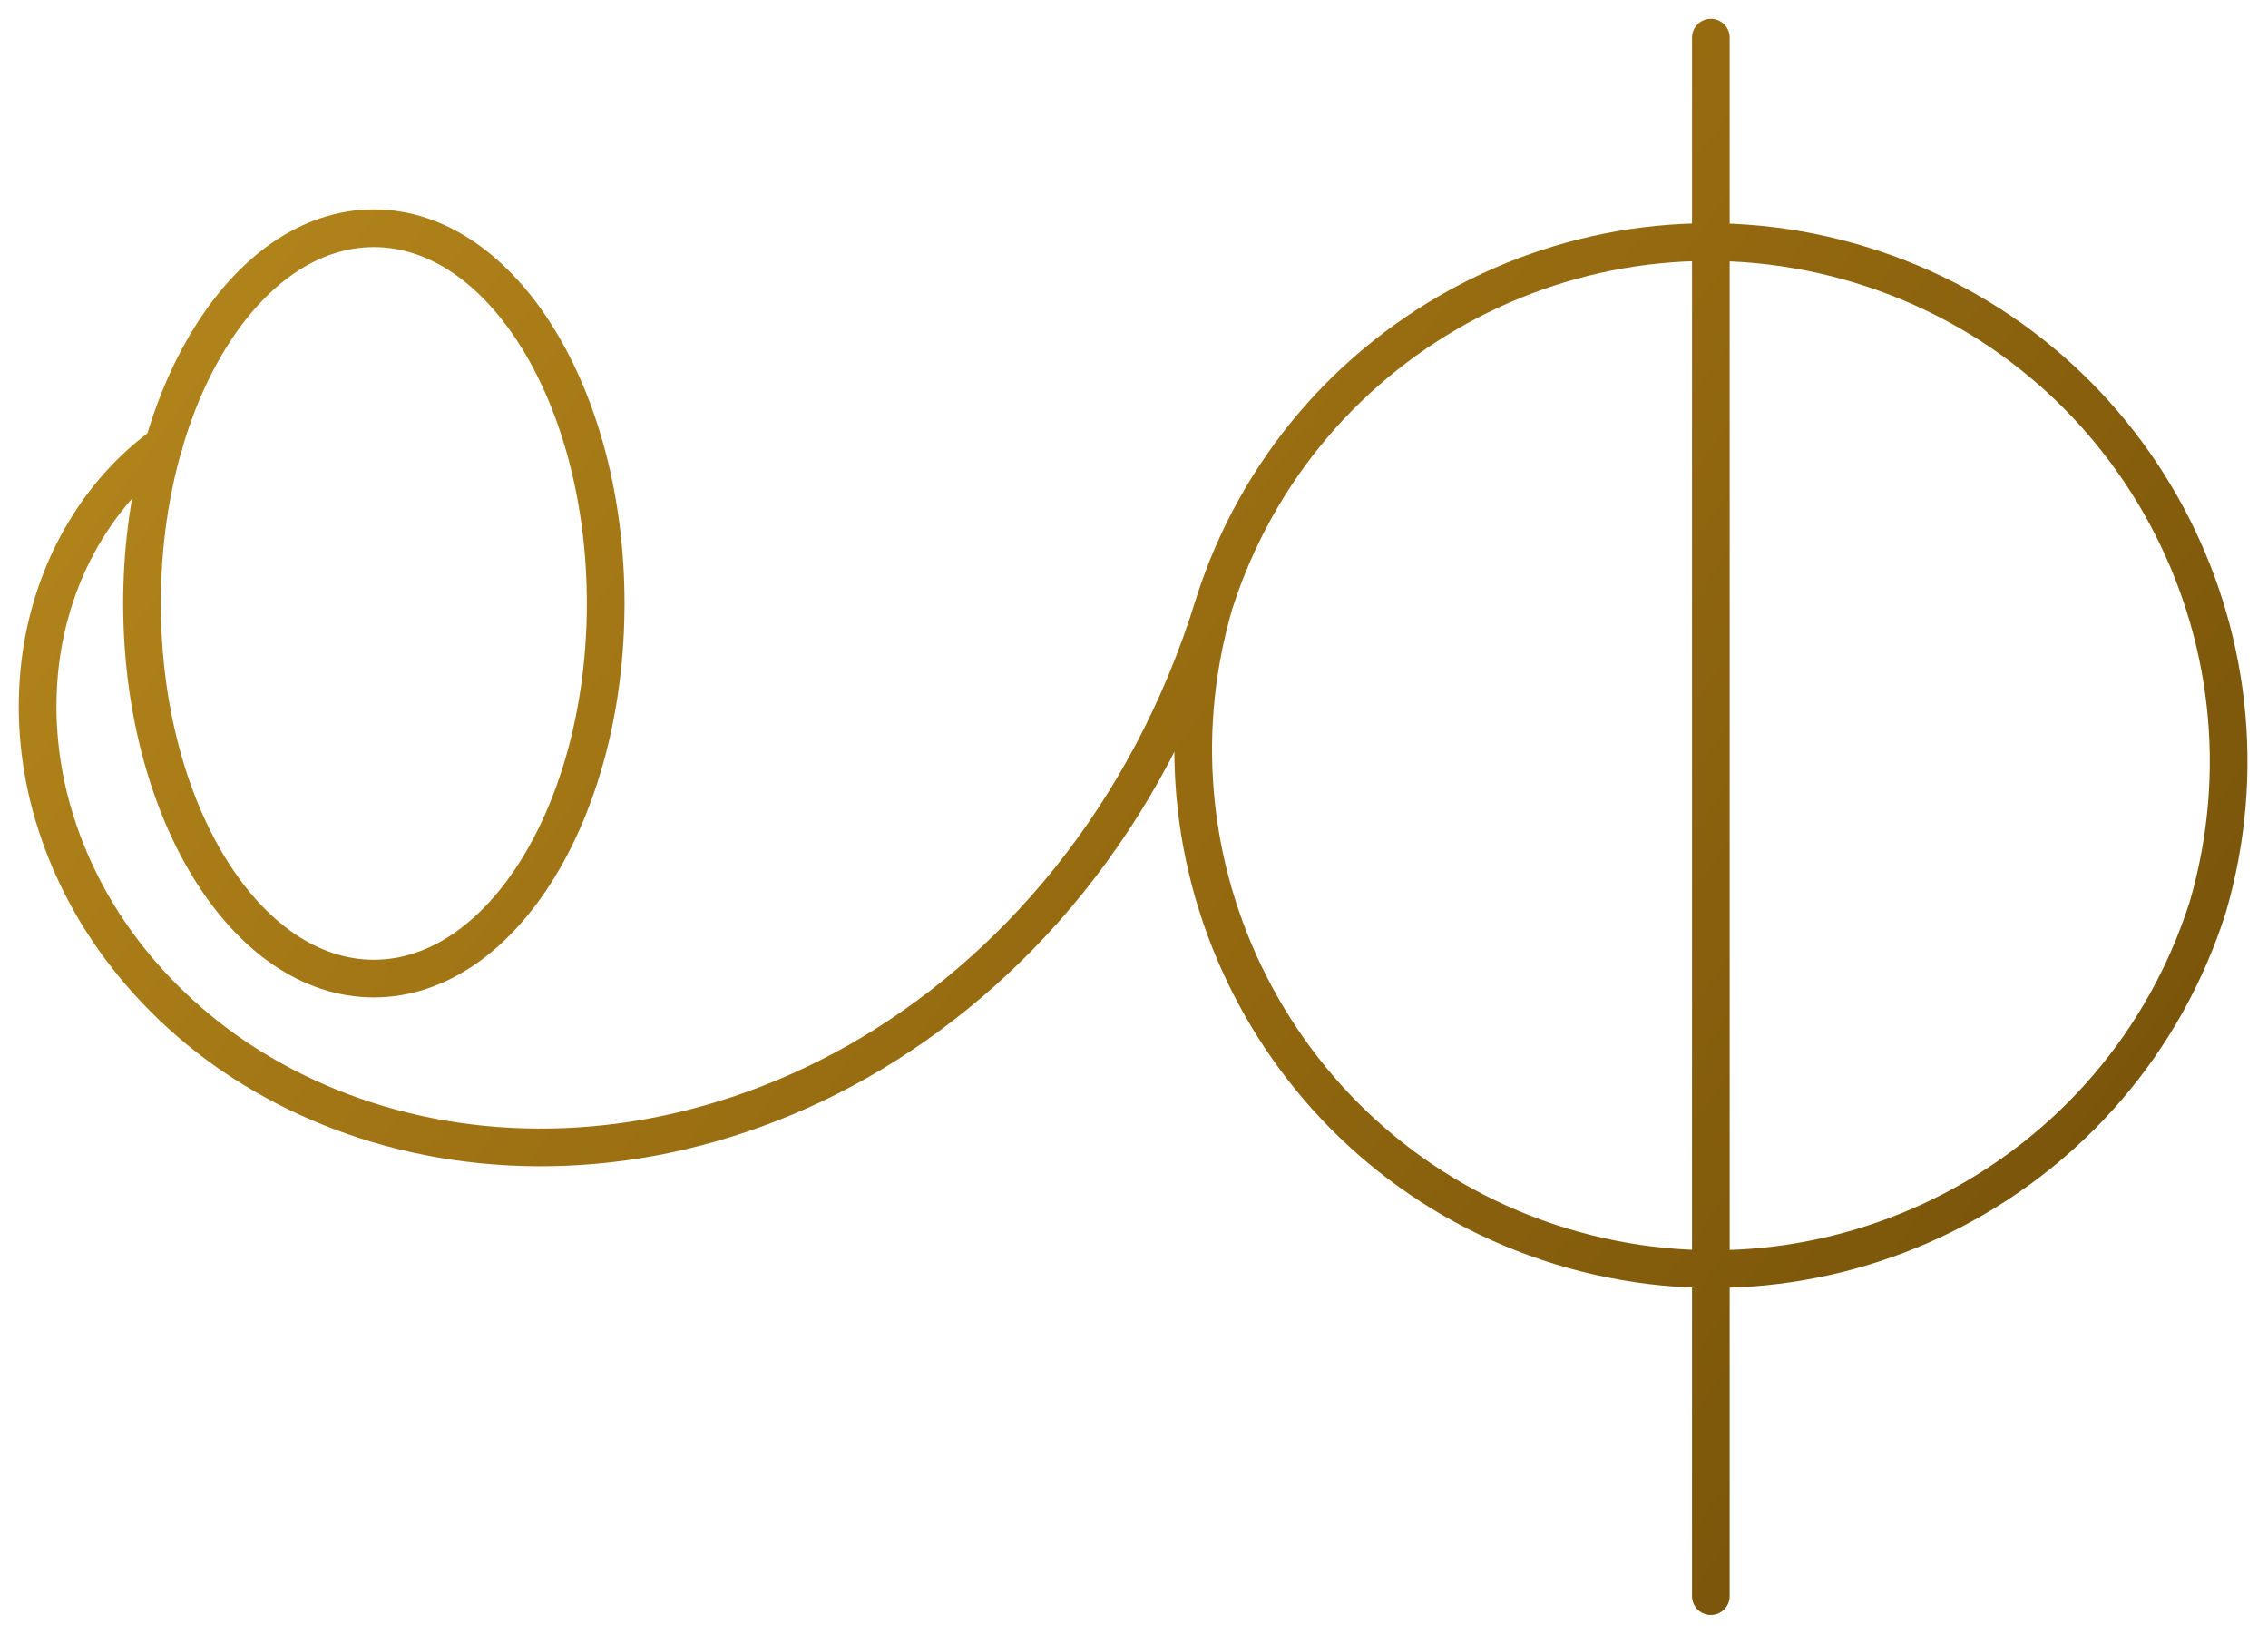
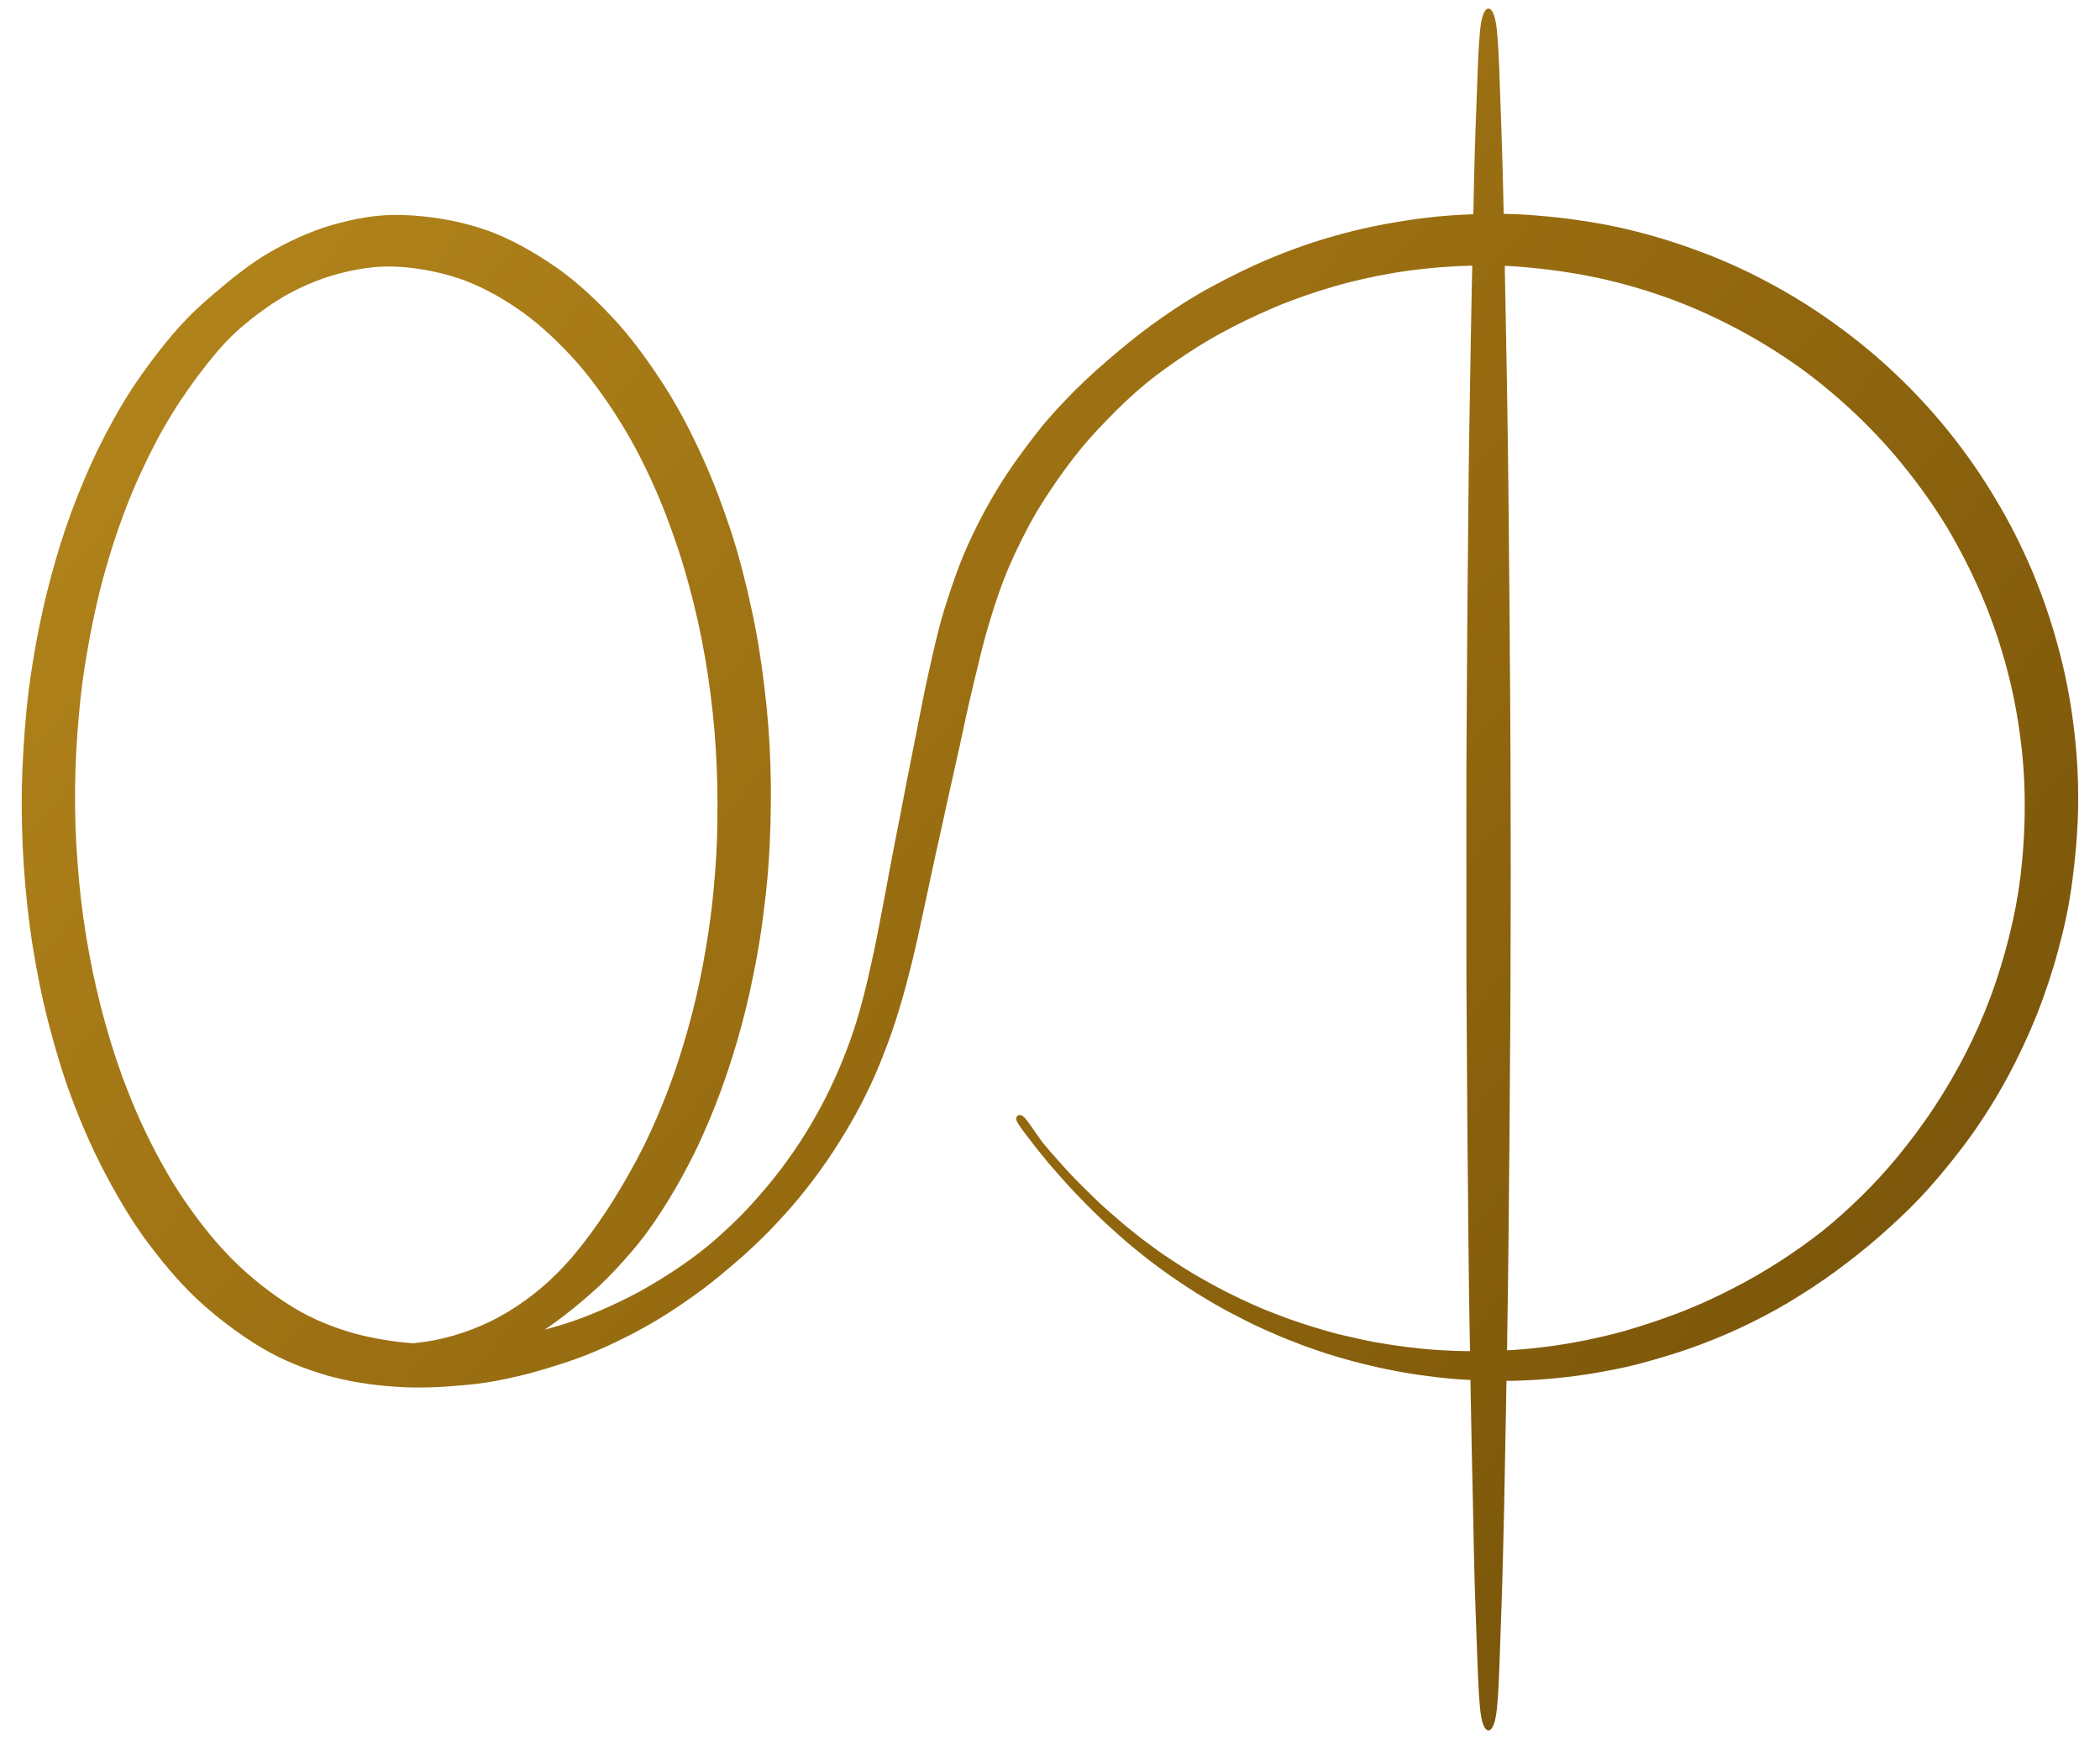
- <svg xmlns="http://www.w3.org/2000/svg" viewBox="-25.8 -41.64 156.52 112.74" role="img" aria-labelledby="t d">
+ <svg xmlns="http://www.w3.org/2000/svg" viewBox="-18.16 -36.69 96.22 79.67" role="img" aria-labelledby="t d">
  <defs>
-     <linearGradient id="g" gradientUnits="userSpaceOnUse" x1="-25.8" y1="-41.64" x2="130.72" y2="71.1">
+     <linearGradient id="g" gradientUnits="userSpaceOnUse" x1="-18.16" y1="-36.69" x2="78.06" y2="42.98">
      <stop offset="0" stop-color="#B88A1E" />
      <stop offset="0.55" stop-color="#93680F" />
      <stop offset="1" stop-color="#6E4C08" />
    </linearGradient>
  </defs>
-   <g fill="none" stroke="url(#g)" stroke-width="2.6" stroke-linecap="round" stroke-linejoin="round">
-     <ellipse cx="0" cy="0" rx="16" ry="25.89" />
-     <path d="M-14.49 -10.96 C-16.44 -9.55 -18.23 -7.69 -19.67 -5.41 C-21.12 -3.14 -22.21 -0.45 -22.78 2.52 C-23.34 5.5 -23.37 8.76 -22.72 12.1 C-22.07 15.43 -20.74 18.85 -18.68 22.06 C-16.61 25.27 -13.81 28.28 -10.33 30.78 C-6.84 33.27 -2.66 35.25 2.01 36.4 C6.69 37.56 11.86 37.88 17.22 37.15 C22.58 36.41 28.12 34.6 33.4 31.61 C38.68 28.61 43.71 24.42 47.98 19.1 C52.25 13.78 55.76 7.33 58 0 A35.85 35.85 0 0 1 126.55 21 A35.85 35.85 0 0 1 58 0" />
-     <path d="M92.27 -39.04 V68.5" />
+   <g fill="url(#g)">
+     <path d="M-13.44 14.55 C-13.43 14.73 -13.18 15.17 -13.03 15.47 C-12.89 15.78 -12.74 16.08 -12.59 16.38 C-12.44 16.68 -12.28 16.97 -12.11 17.27 C-11.95 17.56 -11.78 17.85 -11.61 18.14 C-11.43 18.42 -11.26 18.71 -11.07 18.99 C-10.89 19.27 -10.7 19.55 -10.51 19.82 C-10.32 20.1 -10.12 20.37 -9.91 20.63 C-9.71 20.9 -9.5 21.17 -9.28 21.42 C-9.06 21.68 -8.84 21.93 -8.6 22.18 C-8.37 22.42 -8.13 22.66 -7.88 22.9 C-7.64 23.13 -7.38 23.35 -7.12 23.57 C-6.86 23.78 -6.59 23.99 -6.31 24.19 C-6.03 24.39 -5.82 24.54 -5.45 24.75 C-5.08 24.97 -4.55 25.26 -4.08 25.47 C-3.6 25.67 -3.11 25.85 -2.61 26 C-2.11 26.14 -1.68 26.25 -1.08 26.31 C-0.47 26.38 0.32 26.43 1.02 26.38 C1.71 26.33 2.41 26.19 3.08 26 C3.75 25.81 4.41 25.54 5.04 25.23 C5.67 24.93 6.27 24.57 6.85 24.19 C7.43 23.8 7.98 23.37 8.51 22.92 C9.04 22.47 9.5 22.06 10.03 21.49 C10.56 20.92 11.15 20.26 11.69 19.48 C12.24 18.7 12.83 17.73 13.31 16.81 C13.8 15.9 14.22 14.95 14.6 13.99 C14.98 13.03 15.31 12.05 15.6 11.06 C15.89 10.07 16.14 9.07 16.34 8.06 C16.55 7.05 16.72 6.03 16.84 5.01 C16.97 4 17.06 3.05 17.11 1.94 C17.16 0.83 17.18 -0.46 17.14 -1.65 C17.1 -2.85 17.01 -4.05 16.86 -5.24 C16.72 -6.43 16.53 -7.63 16.27 -8.8 C16.02 -9.98 15.72 -11.15 15.35 -12.3 C14.97 -13.45 14.55 -14.59 14.05 -15.69 C13.55 -16.8 12.99 -17.89 12.34 -18.92 C11.68 -19.95 10.96 -20.97 10.14 -21.89 C9.31 -22.8 8.39 -23.69 7.37 -24.41 C6.35 -25.12 5.21 -25.78 4.03 -26.18 C2.84 -26.59 1.44 -26.81 0.27 -26.84 C-0.89 -26.88 -1.92 -26.67 -2.95 -26.38 C-3.98 -26.08 -4.98 -25.61 -5.89 -25.08 C-6.8 -24.54 -7.7 -23.8 -8.43 -23.17 C-9.16 -22.55 -9.67 -22.05 -10.29 -21.32 C-10.91 -20.59 -11.59 -19.68 -12.16 -18.81 C-12.72 -17.94 -13.22 -17.02 -13.68 -16.09 C-14.13 -15.16 -14.53 -14.2 -14.89 -13.23 C-15.25 -12.26 -15.55 -11.28 -15.82 -10.28 C-16.09 -9.29 -16.31 -8.28 -16.5 -7.27 C-16.68 -6.26 -16.83 -5.32 -16.94 -4.22 C-17.05 -3.11 -17.13 -1.82 -17.16 -0.63 C-17.18 0.57 -17.15 1.78 -17.07 2.97 C-16.99 4.17 -16.86 5.37 -16.68 6.55 C-16.49 7.74 -16.26 8.92 -15.96 10.09 C-15.66 11.25 -15.32 12.42 -14.9 13.55 C-14.48 14.68 -14 15.8 -13.44 16.88 C-12.88 17.96 -12.26 19.03 -11.55 20.02 C-10.83 21 -10.03 21.98 -9.14 22.82 C-8.24 23.66 -7.15 24.48 -6.15 25.07 C-5.16 25.65 -4.21 26.02 -3.19 26.32 C-2.17 26.61 -1.1 26.77 -0.05 26.84 C1 26.92 2.14 26.86 3.09 26.77 C4.04 26.69 4.82 26.54 5.66 26.34 C6.5 26.14 7.41 25.85 8.14 25.6 C8.87 25.34 9.43 25.09 10.05 24.8 C10.67 24.5 11.28 24.18 11.87 23.83 C12.46 23.48 13.03 23.1 13.59 22.7 C14.15 22.31 14.68 21.88 15.2 21.44 C15.73 21 16.24 20.54 16.73 20.06 C17.22 19.59 17.68 19.08 18.13 18.57 C18.58 18.05 19 17.51 19.4 16.96 C19.8 16.41 20.18 15.83 20.53 15.25 C20.89 14.66 21.22 14.06 21.52 13.45 C21.82 12.84 22.1 12.21 22.34 11.57 C22.59 10.94 22.79 10.37 23.01 9.65 C23.24 8.92 23.47 8.02 23.67 7.21 C23.87 6.4 24.03 5.58 24.21 4.78 C24.39 3.97 24.55 3.17 24.73 2.36 C24.91 1.56 25.09 0.76 25.26 -0.04 C25.44 -0.85 25.6 -1.57 25.8 -2.46 C25.99 -3.34 26.21 -4.39 26.44 -5.33 C26.67 -6.28 26.88 -7.22 27.16 -8.13 C27.43 -9.04 27.73 -9.93 28.1 -10.79 C28.48 -11.65 28.9 -12.5 29.38 -13.31 C29.87 -14.12 30.46 -14.97 30.99 -15.66 C31.52 -16.35 32 -16.88 32.56 -17.45 C33.11 -18.02 33.69 -18.58 34.3 -19.08 C34.91 -19.59 35.57 -20.05 36.23 -20.49 C36.9 -20.93 37.52 -21.3 38.3 -21.7 C39.07 -22.1 40.02 -22.54 40.91 -22.88 C41.8 -23.22 42.71 -23.51 43.63 -23.75 C44.55 -23.98 45.49 -24.17 46.44 -24.3 C47.38 -24.42 48.33 -24.5 49.28 -24.52 C50.23 -24.54 51.11 -24.52 52.13 -24.41 C53.15 -24.31 54.33 -24.13 55.41 -23.88 C56.48 -23.63 57.55 -23.31 58.58 -22.92 C59.61 -22.53 60.63 -22.06 61.59 -21.54 C62.56 -21.02 63.51 -20.42 64.4 -19.78 C65.29 -19.13 66.14 -18.41 66.94 -17.65 C67.73 -16.89 68.49 -16.07 69.17 -15.21 C69.86 -14.35 70.5 -13.44 71.07 -12.5 C71.63 -11.55 72.14 -10.56 72.58 -9.55 C73.02 -8.54 73.39 -7.49 73.69 -6.43 C73.99 -5.37 74.22 -4.28 74.37 -3.19 C74.53 -2.09 74.61 -0.98 74.61 0.12 C74.62 1.23 74.54 2.42 74.42 3.44 C74.29 4.46 74.12 5.32 73.89 6.24 C73.66 7.16 73.38 8.08 73.05 8.97 C72.72 9.86 72.33 10.74 71.9 11.58 C71.46 12.43 70.98 13.26 70.45 14.06 C69.93 14.85 69.3 15.68 68.74 16.36 C68.18 17.03 67.69 17.56 67.12 18.12 C66.55 18.68 65.95 19.22 65.33 19.72 C64.7 20.21 64.04 20.68 63.37 21.11 C62.7 21.54 62 21.95 61.29 22.31 C60.58 22.68 59.85 23.02 59.11 23.32 C58.36 23.62 57.52 23.91 56.83 24.12 C56.14 24.34 55.59 24.47 54.97 24.61 C54.34 24.75 53.7 24.87 53.06 24.96 C52.42 25.05 51.78 25.12 51.14 25.16 C50.49 25.2 49.76 25.21 49.2 25.21 C48.63 25.21 48.23 25.19 47.74 25.16 C47.26 25.13 46.77 25.08 46.29 25.02 C45.8 24.96 45.32 24.88 44.84 24.8 C44.36 24.71 43.81 24.58 43.41 24.49 C43.01 24.4 42.78 24.33 42.47 24.24 C42.15 24.15 41.84 24.05 41.53 23.95 C41.22 23.85 40.91 23.74 40.61 23.63 C40.3 23.51 40 23.39 39.69 23.27 C39.39 23.14 39.09 23.01 38.8 22.87 C38.5 22.73 38.21 22.59 37.92 22.44 C37.62 22.29 37.34 22.13 37.05 21.97 C36.76 21.81 36.48 21.65 36.2 21.47 C35.92 21.3 35.65 21.12 35.38 20.94 C35.1 20.76 34.84 20.57 34.57 20.37 C34.31 20.18 34.04 19.98 33.79 19.77 C33.53 19.57 33.28 19.36 33.03 19.14 C32.78 18.93 32.53 18.71 32.29 18.49 C32.05 18.26 31.81 18.03 31.58 17.8 C31.34 17.57 31.11 17.33 30.88 17.09 C30.66 16.85 30.44 16.61 30.22 16.36 C30 16.12 29.83 15.92 29.58 15.61 C29.34 15.29 28.92 14.62 28.73 14.46 C28.54 14.3 28.33 14.44 28.43 14.67 C28.52 14.9 29.03 15.52 29.28 15.85 C29.53 16.17 29.7 16.37 29.91 16.63 C30.13 16.88 30.35 17.13 30.57 17.38 C30.8 17.63 31.02 17.88 31.26 18.12 C31.49 18.36 31.72 18.6 31.96 18.83 C32.2 19.06 32.44 19.3 32.69 19.52 C32.94 19.75 33.19 19.97 33.44 20.19 C33.7 20.41 33.96 20.62 34.22 20.83 C34.48 21.04 34.75 21.24 35.02 21.44 C35.29 21.64 35.57 21.83 35.85 22.02 C36.13 22.21 36.41 22.39 36.69 22.57 C36.98 22.75 37.27 22.92 37.56 23.09 C37.86 23.26 38.15 23.42 38.45 23.57 C38.75 23.73 39.05 23.88 39.36 24.03 C39.66 24.17 39.97 24.31 40.28 24.44 C40.59 24.58 40.9 24.7 41.22 24.82 C41.53 24.95 41.85 25.06 42.17 25.17 C42.49 25.28 42.73 25.36 43.14 25.48 C43.55 25.6 44.12 25.76 44.62 25.87 C45.11 25.99 45.61 26.09 46.11 26.18 C46.61 26.27 47.12 26.34 47.63 26.4 C48.13 26.46 48.56 26.5 49.15 26.53 C49.75 26.56 50.52 26.58 51.2 26.57 C51.88 26.55 52.56 26.51 53.24 26.44 C53.92 26.37 54.6 26.28 55.27 26.15 C55.95 26.03 56.54 25.91 57.28 25.7 C58.02 25.5 58.93 25.22 59.73 24.92 C60.53 24.62 61.32 24.28 62.09 23.9 C62.86 23.52 63.62 23.1 64.34 22.64 C65.07 22.19 65.78 21.69 66.46 21.17 C67.14 20.65 67.81 20.1 68.44 19.52 C69.08 18.94 69.64 18.4 70.27 17.69 C70.9 16.98 71.61 16.1 72.21 15.26 C72.81 14.41 73.36 13.52 73.85 12.61 C74.34 11.7 74.78 10.75 75.17 9.79 C75.55 8.82 75.88 7.83 76.15 6.82 C76.42 5.82 76.63 4.88 76.78 3.76 C76.93 2.65 77.05 1.34 77.06 0.13 C77.07 -1.09 77 -2.31 76.84 -3.52 C76.69 -4.72 76.45 -5.93 76.13 -7.1 C75.81 -8.28 75.41 -9.44 74.94 -10.56 C74.46 -11.68 73.91 -12.78 73.28 -13.82 C72.66 -14.87 71.96 -15.88 71.2 -16.83 C70.44 -17.78 69.61 -18.69 68.72 -19.53 C67.84 -20.37 66.89 -21.15 65.9 -21.86 C64.92 -22.57 63.87 -23.22 62.79 -23.79 C61.72 -24.36 60.6 -24.86 59.45 -25.27 C58.31 -25.69 57.13 -26.03 55.94 -26.29 C54.76 -26.54 53.46 -26.72 52.33 -26.81 C51.21 -26.91 50.25 -26.91 49.21 -26.87 C48.17 -26.83 47.13 -26.73 46.1 -26.56 C45.07 -26.4 44.05 -26.18 43.05 -25.9 C42.05 -25.62 41.07 -25.28 40.11 -24.88 C39.15 -24.49 38.14 -23.98 37.31 -23.53 C36.47 -23.08 35.82 -22.65 35.11 -22.16 C34.4 -21.67 33.72 -21.14 33.06 -20.58 C32.4 -20.03 31.75 -19.46 31.14 -18.85 C30.53 -18.24 29.99 -17.67 29.4 -16.93 C28.81 -16.18 28.14 -15.27 27.6 -14.39 C27.06 -13.51 26.57 -12.58 26.15 -11.64 C25.73 -10.69 25.4 -9.71 25.1 -8.74 C24.8 -7.76 24.59 -6.77 24.37 -5.79 C24.15 -4.82 23.96 -3.77 23.78 -2.88 C23.6 -1.99 23.46 -1.26 23.3 -0.45 C23.15 0.35 22.99 1.16 22.83 1.97 C22.67 2.78 22.52 3.6 22.37 4.41 C22.21 5.21 22.07 6.02 21.9 6.82 C21.73 7.61 21.54 8.47 21.35 9.17 C21.17 9.86 21 10.39 20.79 10.99 C20.57 11.59 20.34 12.18 20.07 12.76 C19.81 13.34 19.52 13.91 19.2 14.47 C18.89 15.02 18.55 15.57 18.18 16.1 C17.82 16.62 17.43 17.14 17.02 17.63 C16.61 18.12 16.18 18.6 15.73 19.06 C15.27 19.51 14.8 19.95 14.31 20.36 C13.81 20.77 13.29 21.15 12.76 21.5 C12.22 21.86 11.67 22.19 11.11 22.5 C10.55 22.8 9.97 23.08 9.39 23.33 C8.8 23.58 8.28 23.79 7.59 24 C6.91 24.21 6.06 24.43 5.29 24.58 C4.51 24.72 3.8 24.83 2.94 24.86 C2.08 24.9 1.04 24.9 0.13 24.79 C-0.78 24.68 -1.69 24.5 -2.54 24.21 C-3.39 23.92 -4.15 23.58 -4.96 23.06 C-5.78 22.54 -6.68 21.83 -7.44 21.08 C-8.2 20.33 -8.89 19.47 -9.52 18.58 C-10.15 17.69 -10.71 16.73 -11.21 15.74 C-11.71 14.76 -12.15 13.73 -12.54 12.68 C-12.92 11.64 -13.25 10.56 -13.53 9.47 C-13.81 8.38 -14.04 7.27 -14.22 6.16 C-14.4 5.05 -14.53 3.92 -14.61 2.8 C-14.7 1.67 -14.73 0.54 -14.72 -0.59 C-14.71 -1.72 -14.64 -2.93 -14.54 -3.98 C-14.45 -5.02 -14.33 -5.9 -14.16 -6.86 C-14 -7.81 -13.8 -8.76 -13.57 -9.69 C-13.33 -10.63 -13.05 -11.56 -12.74 -12.46 C-12.42 -13.37 -12.07 -14.27 -11.66 -15.13 C-11.26 -16 -10.82 -16.85 -10.32 -17.66 C-9.83 -18.47 -9.23 -19.31 -8.7 -19.98 C-8.16 -20.65 -7.75 -21.14 -7.11 -21.69 C-6.47 -22.24 -5.65 -22.85 -4.86 -23.27 C-4.07 -23.69 -3.22 -24.02 -2.37 -24.22 C-1.52 -24.42 -0.71 -24.53 0.22 -24.46 C1.14 -24.4 2.22 -24.18 3.16 -23.83 C4.1 -23.47 5.02 -22.94 5.86 -22.33 C6.7 -21.72 7.48 -20.96 8.2 -20.17 C8.91 -19.37 9.56 -18.47 10.14 -17.55 C10.73 -16.63 11.25 -15.64 11.71 -14.63 C12.17 -13.62 12.57 -12.57 12.92 -11.51 C13.27 -10.45 13.56 -9.36 13.81 -8.26 C14.05 -7.17 14.25 -6.05 14.39 -4.93 C14.54 -3.82 14.63 -2.69 14.68 -1.56 C14.73 -0.43 14.72 0.78 14.69 1.83 C14.65 2.88 14.57 3.77 14.47 4.73 C14.36 5.69 14.21 6.65 14.03 7.6 C13.85 8.55 13.63 9.5 13.37 10.42 C13.11 11.35 12.82 12.27 12.48 13.17 C12.14 14.07 11.76 14.96 11.34 15.81 C10.92 16.66 10.4 17.56 9.94 18.3 C9.48 19.04 9.02 19.68 8.59 20.24 C8.16 20.8 7.79 21.22 7.35 21.66 C6.91 22.1 6.43 22.51 5.93 22.87 C5.43 23.23 4.9 23.56 4.35 23.83 C3.8 24.1 3.23 24.32 2.65 24.49 C2.07 24.66 1.47 24.78 0.87 24.84 C0.28 24.91 -0.41 24.92 -0.94 24.9 C-1.46 24.87 -1.85 24.81 -2.29 24.71 C-2.74 24.62 -3.19 24.5 -3.63 24.34 C-4.07 24.19 -4.57 23.97 -4.93 23.8 C-5.28 23.63 -5.49 23.51 -5.76 23.35 C-6.03 23.19 -6.3 23.01 -6.56 22.83 C-6.82 22.65 -7.08 22.46 -7.33 22.26 C-7.58 22.06 -7.83 21.85 -8.07 21.63 C-8.3 21.41 -8.54 21.19 -8.76 20.95 C-8.99 20.72 -9.21 20.48 -9.43 20.24 C-9.64 19.99 -9.85 19.74 -10.05 19.48 C-10.26 19.22 -10.45 18.96 -10.65 18.7 C-10.84 18.43 -11.03 18.16 -11.21 17.88 C-11.39 17.61 -11.57 17.33 -11.74 17.05 C-11.91 16.76 -12.07 16.48 -12.23 16.19 C-12.39 15.9 -12.54 15.6 -12.68 15.31 C-12.82 15.01 -12.96 14.53 -13.09 14.4 C-13.21 14.27 -13.45 14.37 -13.44 14.55Z" />
+     <path d="M50.37 -35.69 C50.53 -34.88 50.56 -32.45 50.63 -30.83 C50.69 -29.21 50.72 -27.6 50.76 -25.98 C50.79 -24.36 50.82 -22.74 50.85 -21.12 C50.88 -19.51 50.91 -17.89 50.93 -16.27 C50.95 -14.65 50.97 -13.03 50.98 -11.42 C51 -9.8 51.01 -8.18 51.02 -6.56 C51.04 -4.94 51.04 -3.33 51.05 -1.71 C51.05 -0.09 51.06 1.53 51.06 3.15 C51.06 4.76 51.05 6.38 51.05 8 C51.04 9.62 51.04 11.24 51.02 12.85 C51.01 14.47 51 16.09 50.98 17.71 C50.97 19.33 50.95 20.94 50.93 22.56 C50.91 24.18 50.88 25.8 50.85 27.42 C50.82 29.03 50.79 30.65 50.76 32.27 C50.72 33.89 50.69 35.51 50.63 37.12 C50.56 38.74 50.53 41.17 50.37 41.98 C50.22 42.79 49.86 42.79 49.71 41.98 C49.56 41.17 49.52 38.74 49.45 37.12 C49.39 35.51 49.36 33.89 49.33 32.27 C49.29 30.65 49.26 29.03 49.23 27.42 C49.2 25.8 49.18 24.18 49.15 22.56 C49.13 20.94 49.11 19.33 49.1 17.71 C49.08 16.09 49.07 14.47 49.06 12.85 C49.05 11.24 49.04 9.62 49.03 8 C49.03 6.38 49.03 4.76 49.03 3.15 C49.03 1.53 49.03 -0.09 49.03 -1.71 C49.04 -3.33 49.05 -4.94 49.06 -6.56 C49.07 -8.18 49.08 -9.8 49.1 -11.42 C49.11 -13.03 49.13 -14.65 49.15 -16.27 C49.18 -17.89 49.2 -19.51 49.23 -21.12 C49.26 -22.74 49.29 -24.36 49.33 -25.98 C49.36 -27.6 49.39 -29.21 49.45 -30.83 C49.52 -32.45 49.56 -34.88 49.71 -35.69 C49.86 -36.5 50.22 -36.5 50.37 -35.69Z" />
  </g>
</svg>
